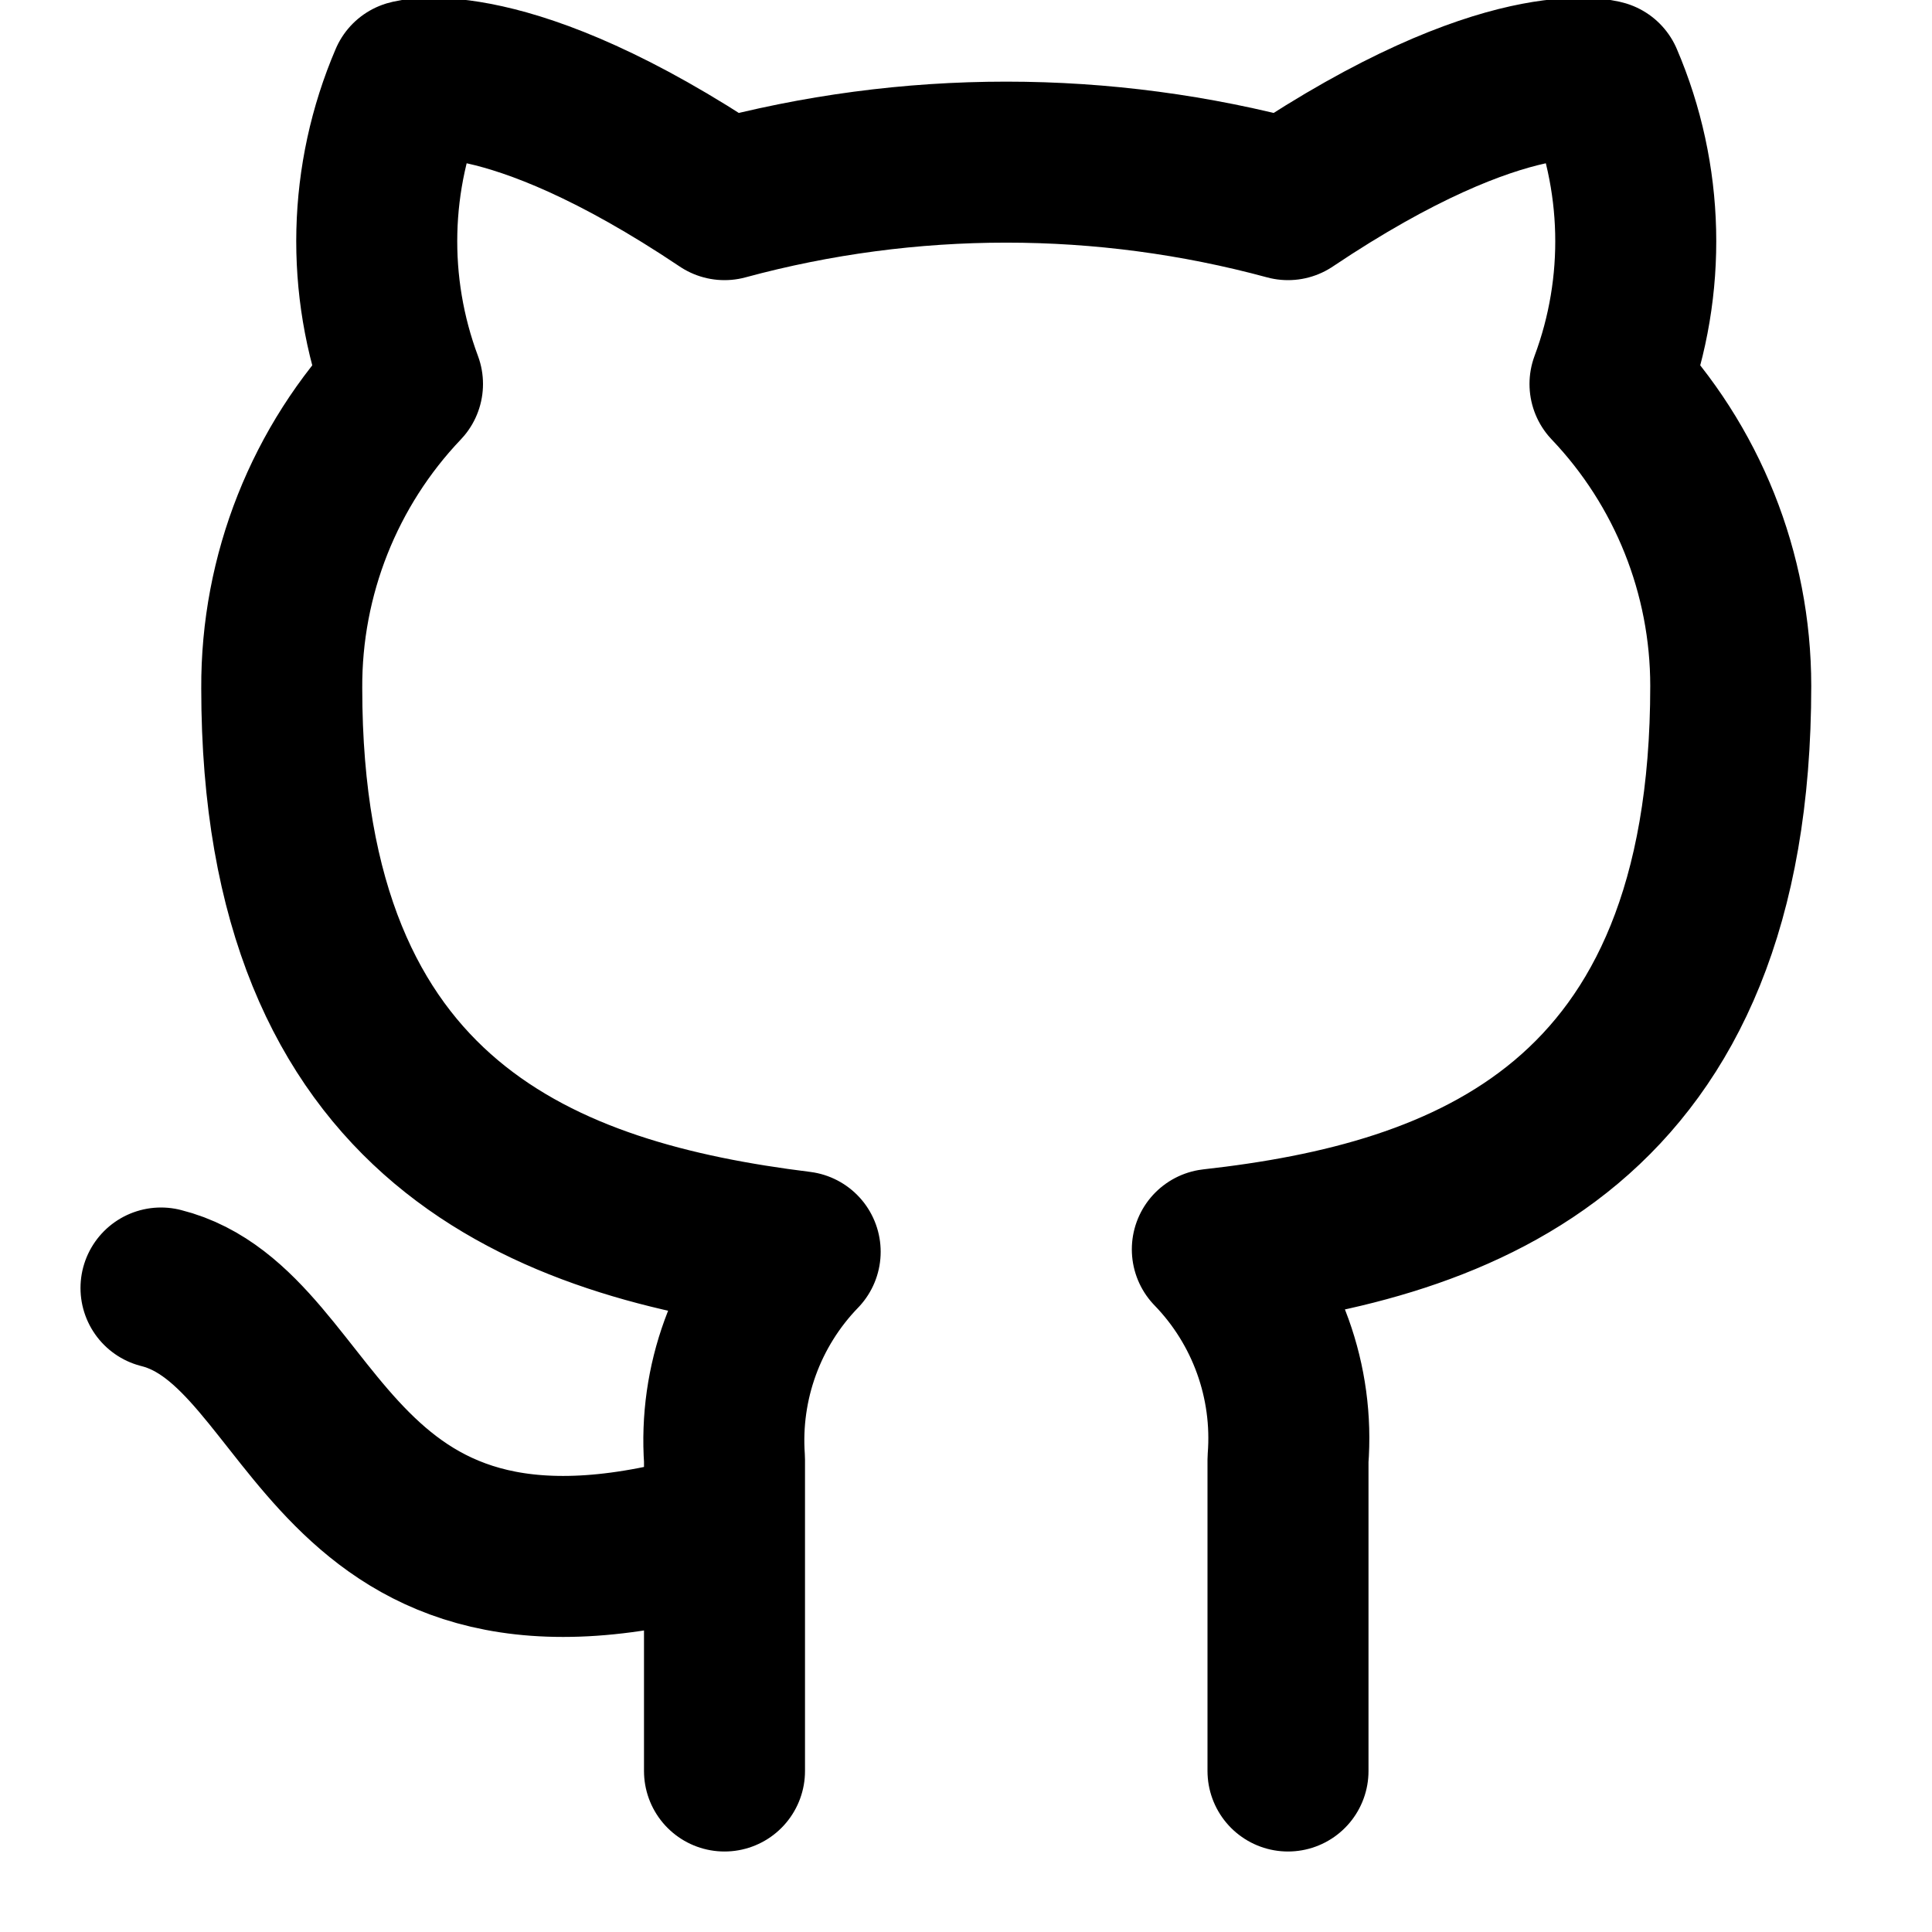
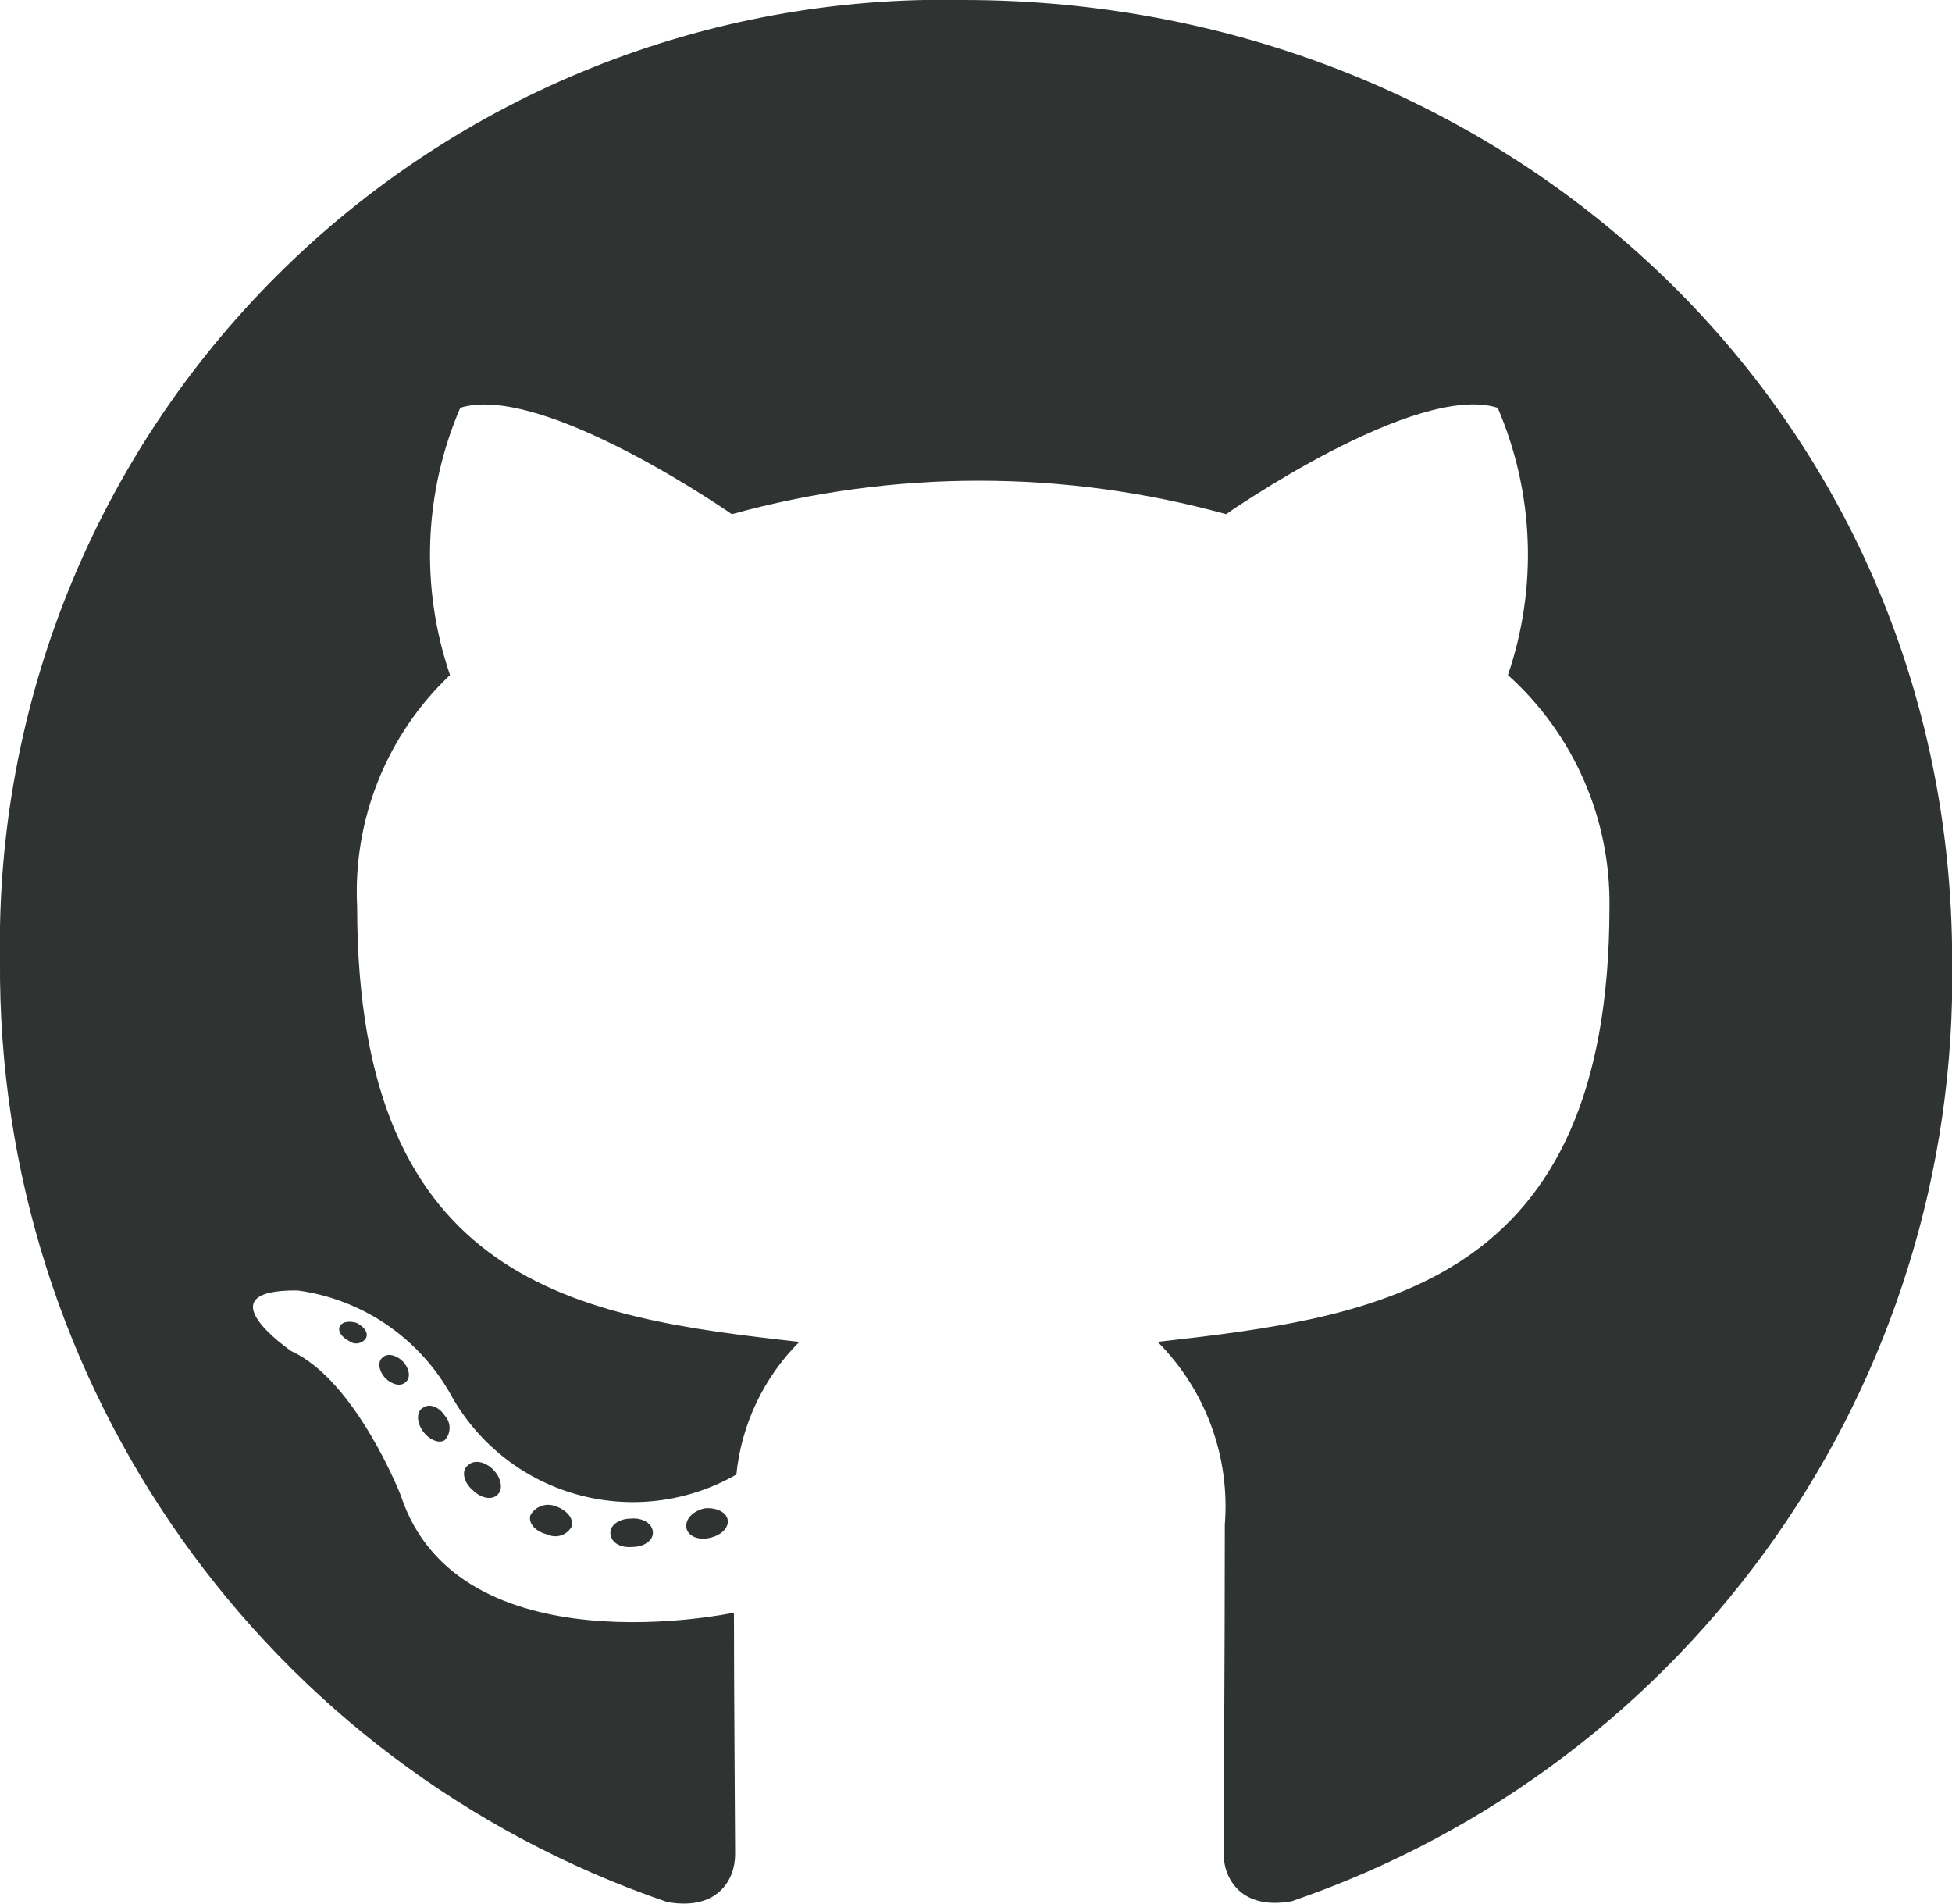
- <svg xmlns="http://www.w3.org/2000/svg" width="24" height="24" viewBox="0 0 24 24" fill="none" stroke="currentColor" stroke-width="2" stroke-linecap="round" stroke-linejoin="round" class="feather feather-github">
-   <path d="M9 19c-5 1.5-5-2.5-7-3m14 6v-3.87a3.37 3.37 0 0 0-.94-2.61c3.14-.35 6.44-1.54 6.44-7A5.44 5.44 0 0 0 20 4.77 5.07 5.07 0 0 0 19.91 1S18.73.65 16 2.48a13.38 13.38 0 0 0-7 0C6.27.65 5.09 1 5.09 1A5.07 5.07 0 0 0 5 4.77a5.44 5.44 0 0 0-1.5 3.78c0 5.42 3.3 6.61 6.44 7A3.37 3.37 0 0 0 9 18.13V22" />
+ <svg xmlns="http://www.w3.org/2000/svg" width="34.875" height="34.004" viewBox="0 0 34.875 34.004">
+   <path id="Icon_awesome-github" data-name="Icon awesome-github" d="M11.665,27.942c0,.141-.162.253-.366.253-.232.021-.394-.091-.394-.253,0-.141.162-.253.366-.253C11.482,27.668,11.665,27.78,11.665,27.942Zm-2.187-.316c-.049.141.091.3.3.345a.33.33,0,0,0,.436-.141c.042-.141-.091-.3-.3-.366A.361.361,0,0,0,9.478,27.626Zm3.108-.12c-.2.049-.345.183-.323.345.021.141.2.232.415.183s.345-.183.323-.323S12.79,27.485,12.586,27.506ZM17.212.563A16.86,16.86,0,0,0,0,17.719,17.628,17.628,0,0,0,11.918,34.537c.9.162,1.216-.394,1.216-.851,0-.436-.021-2.841-.021-4.317,0,0-4.922,1.055-5.955-2.1,0,0-.8-2.046-1.955-2.573,0,0-1.61-1.1.113-1.083A3.711,3.711,0,0,1,8.03,25.432a3.717,3.717,0,0,0,5.126,1.47,3.908,3.908,0,0,1,1.125-2.37c-3.93-.436-7.9-1.005-7.9-7.77a5.329,5.329,0,0,1,1.659-4.141,6.643,6.643,0,0,1,.183-4.774c1.47-.457,4.852,1.9,4.852,1.9a16.611,16.611,0,0,1,8.831,0s3.382-2.363,4.852-1.9a6.64,6.64,0,0,1,.183,4.774,5.466,5.466,0,0,1,1.814,4.141c0,6.785-4.141,7.327-8.072,7.77a4.158,4.158,0,0,1,1.2,3.263c0,2.37-.021,5.3-.021,5.878,0,.457.323,1.013,1.216.851a17.466,17.466,0,0,0,11.8-16.8C34.875,7.966,26.965.563,17.212.563ZM6.834,24.813c-.091.07-.07.232.049.366.113.112.274.162.366.07.091-.07.07-.232-.049-.366C7.087,24.771,6.926,24.722,6.834,24.813Zm-.759-.57c-.049.091.021.2.162.274a.209.209,0,0,0,.3-.049c.049-.091-.021-.2-.162-.274C6.237,24.152,6.124,24.173,6.075,24.244Zm2.278,2.5c-.113.091-.07.3.091.436.162.162.366.183.457.07.091-.091.049-.3-.091-.436C8.655,26.655,8.445,26.634,8.353,26.747Zm-.8-1.034c-.113.07-.113.253,0,.415s.3.232.394.162a.321.321,0,0,0,0-.436C7.847,25.692,7.664,25.622,7.552,25.713Z" transform="translate(0 -0.563)" fill="#2f3432" />
</svg>
